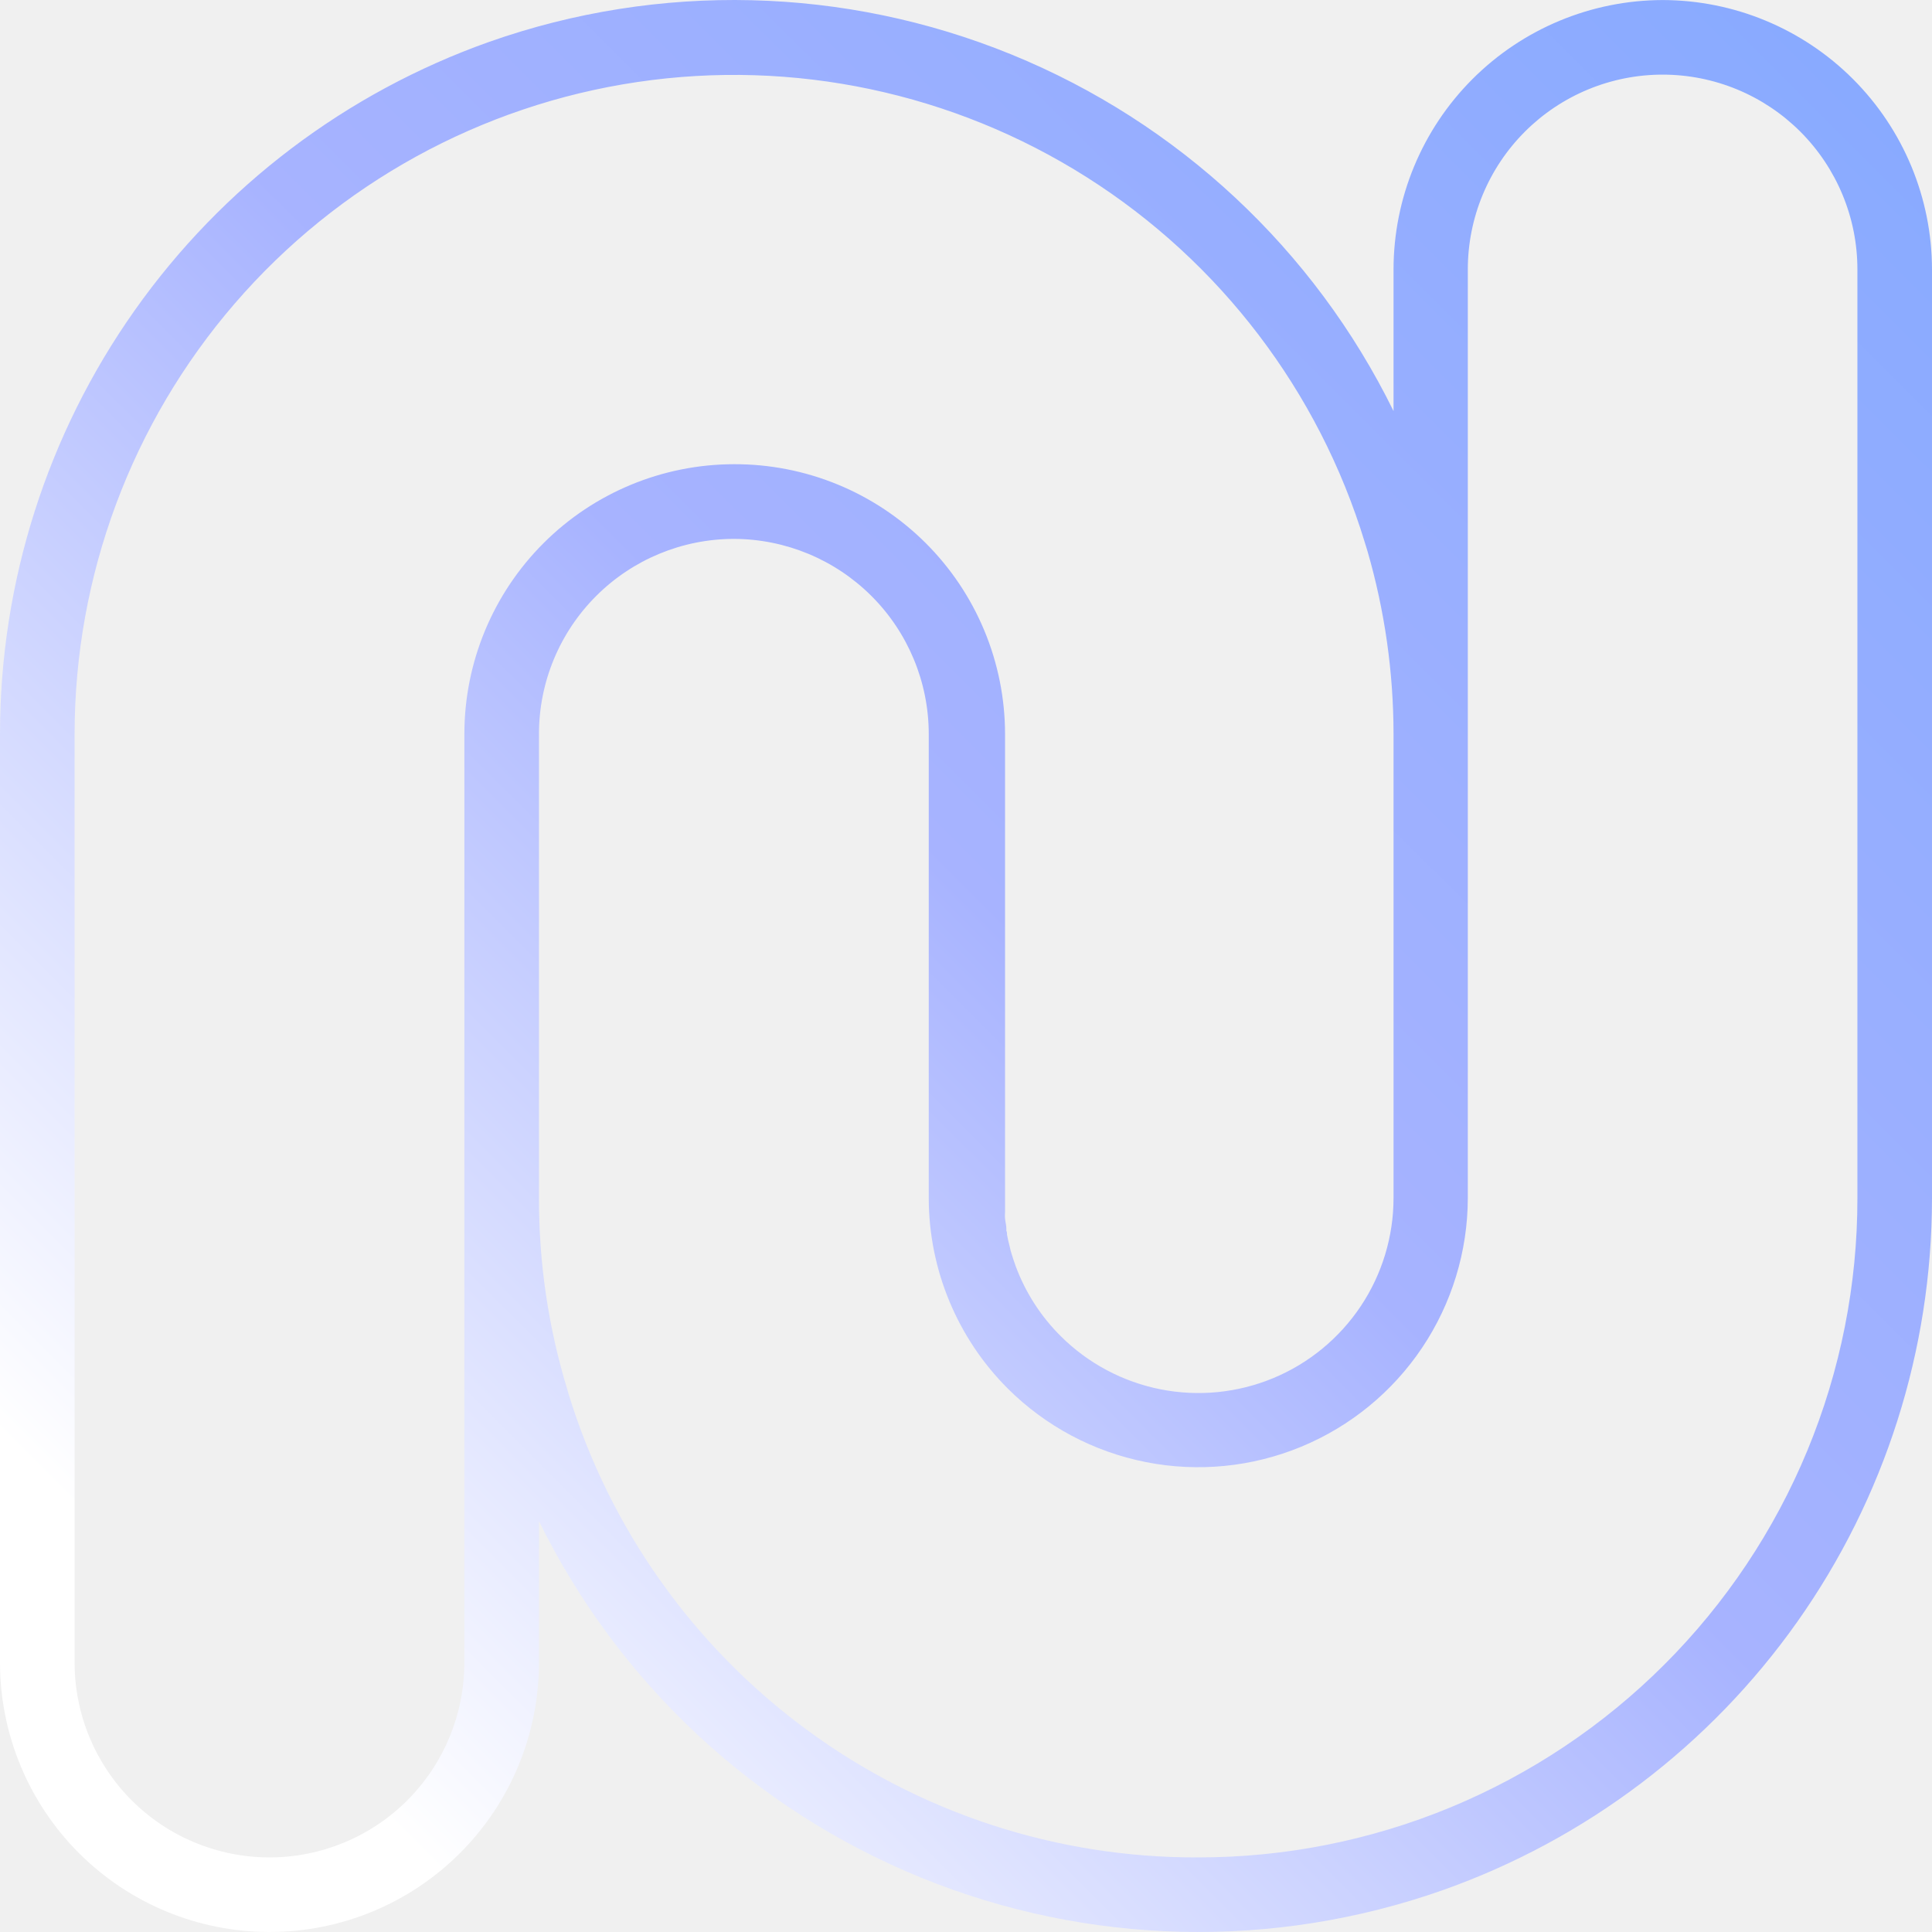
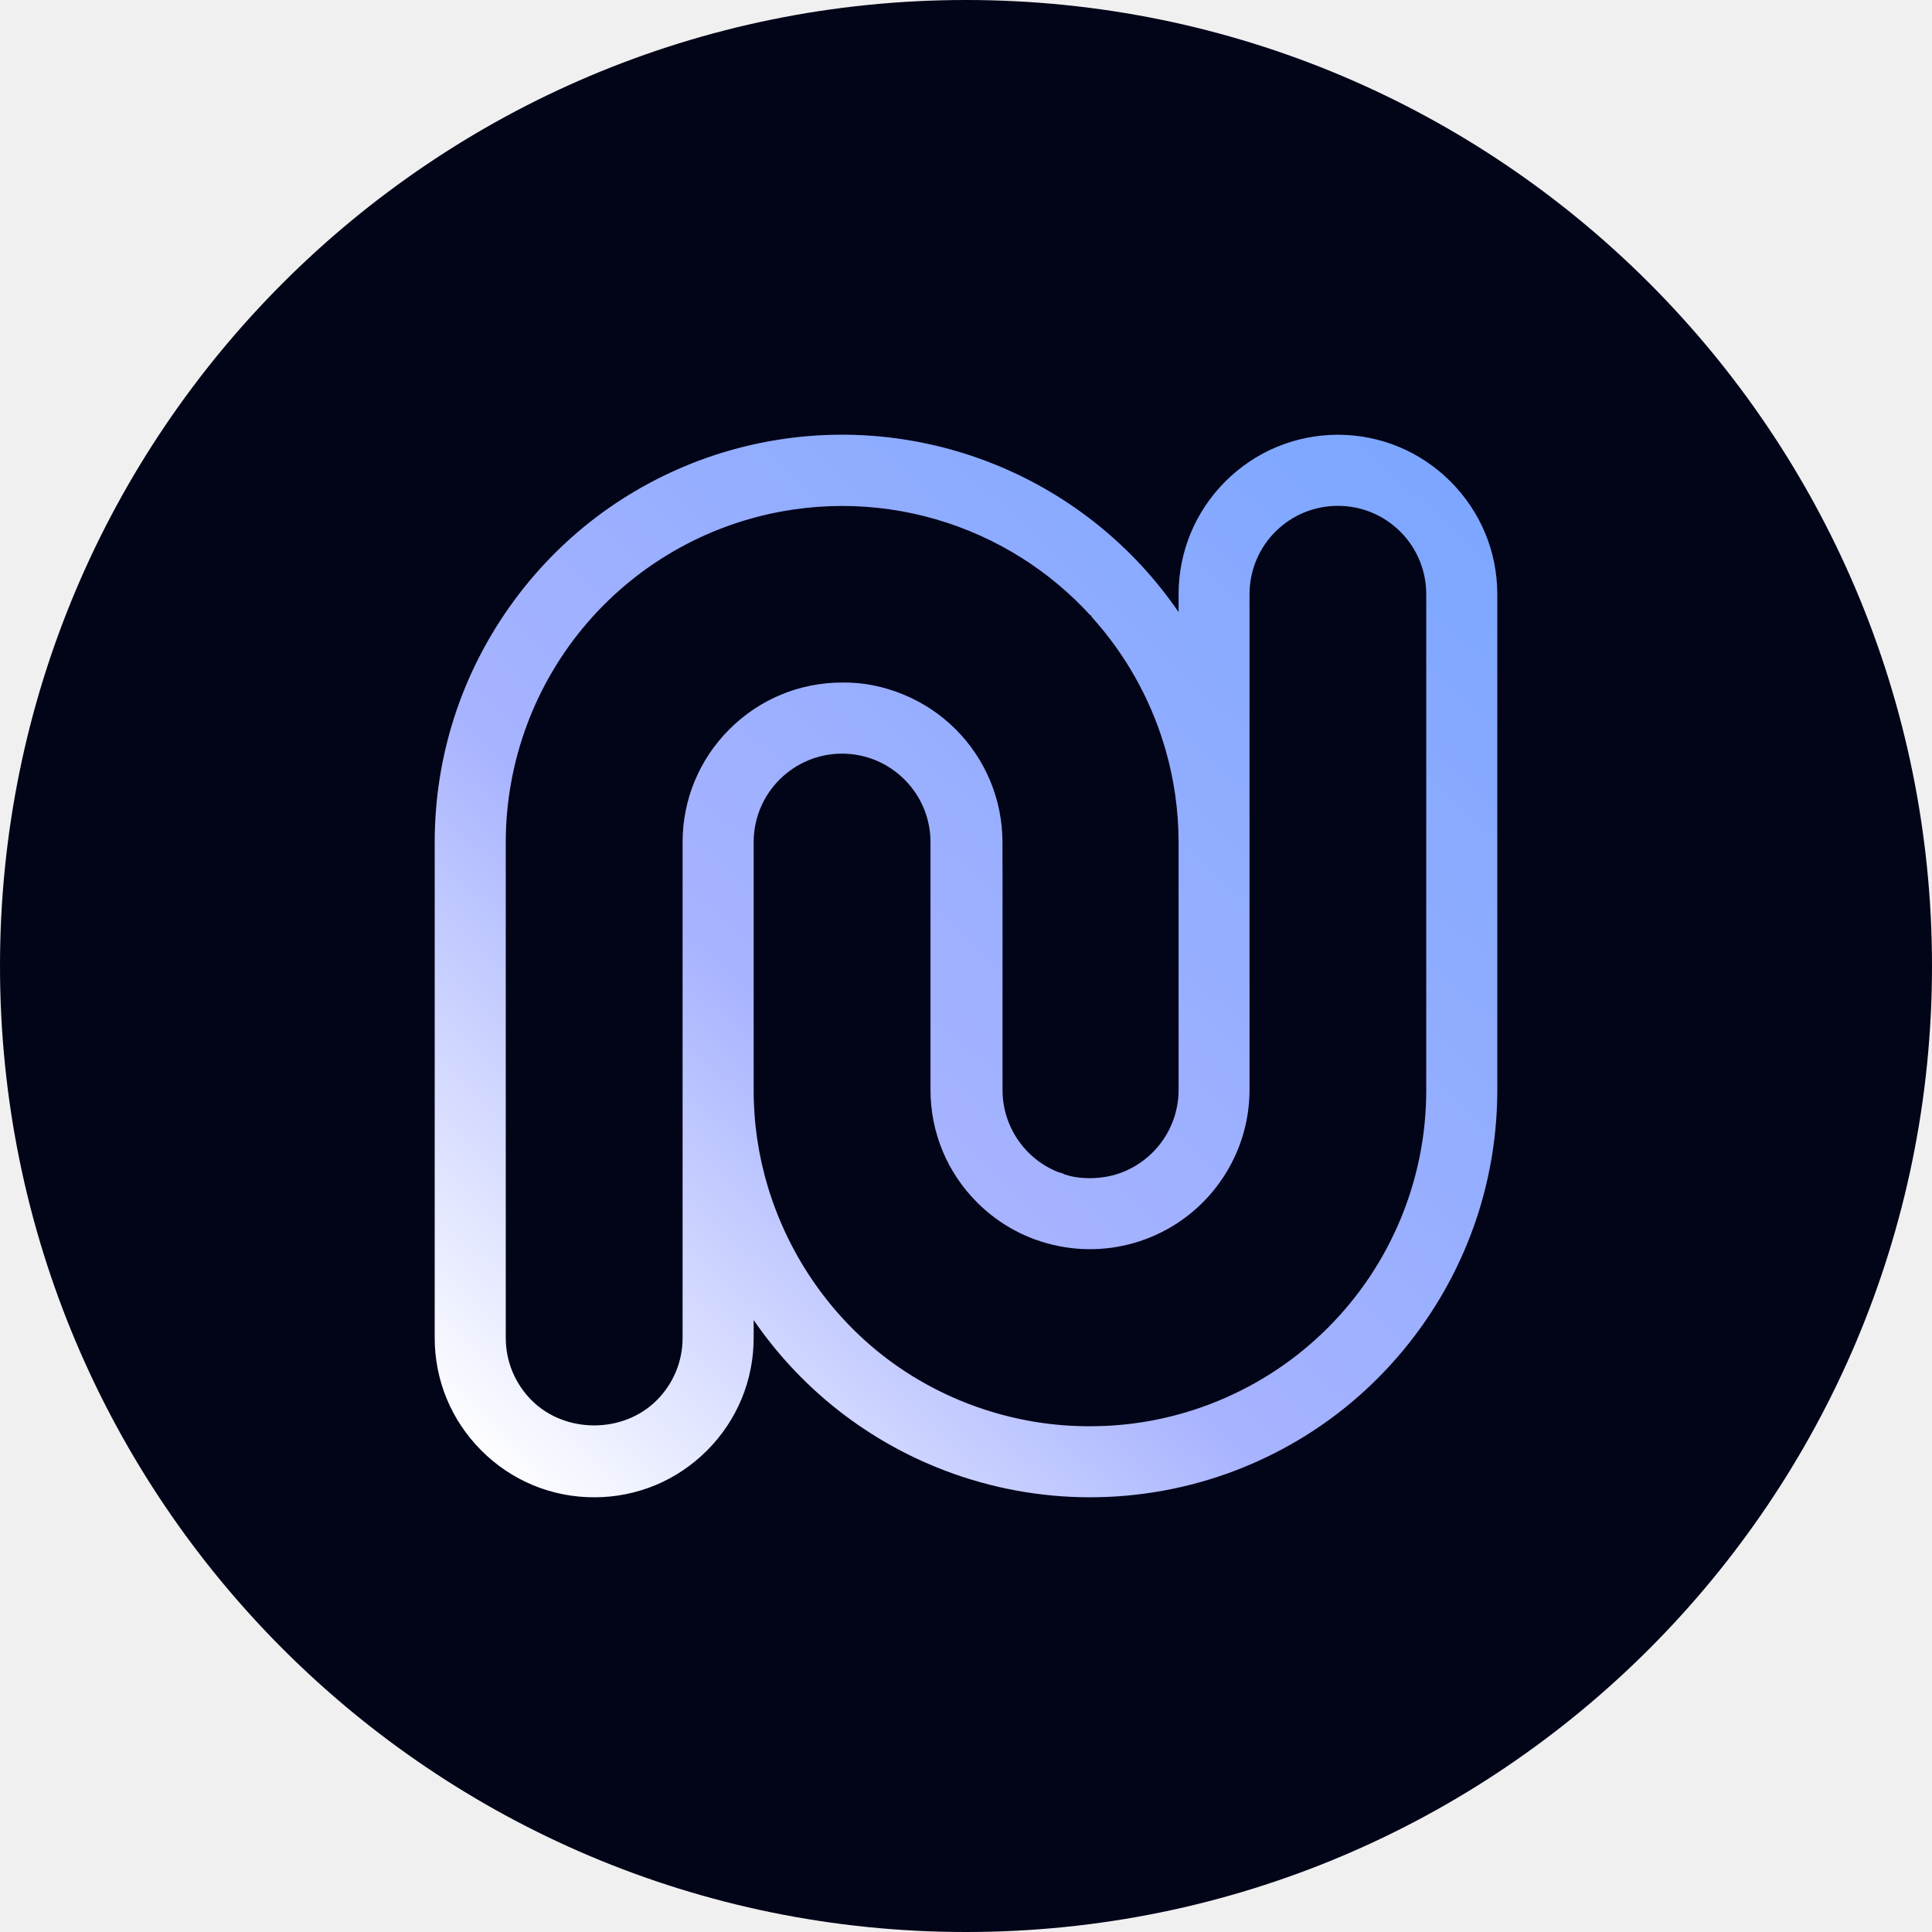
- <svg xmlns="http://www.w3.org/2000/svg" width="169" height="169" viewBox="0 0 169 169" fill="none">
-   <g clip-path="url(#clip0_2021_1545)">
-     <path d="M145.427 0.004C139.186 0.02 133.205 2.509 128.795 6.925C124.385 11.342 121.905 17.326 121.898 23.567V35.958C114.957 21.822 103.068 10.724 88.488 4.771C73.907 -1.182 57.648 -1.577 42.796 3.66C30.286 8.096 19.455 16.295 11.793 27.133C4.13 37.97 0.01 50.914 0 64.187L0 145.428C0 151.679 2.484 157.675 6.904 162.096C11.325 166.516 17.321 169 23.573 169C29.825 169 35.821 166.516 40.241 162.096C44.662 157.675 47.146 151.679 47.146 145.428V133.063C54.085 147.194 65.971 158.286 80.547 164.235C95.123 170.184 111.376 170.575 126.222 165.334C138.728 160.901 149.555 152.703 157.214 141.869C164.874 131.034 168.991 118.094 169 104.825V23.567C168.991 17.319 166.504 11.33 162.085 6.912C157.666 2.495 151.675 0.011 145.427 0.004ZM104.815 162.476C92.492 162.527 80.48 158.608 70.557 151.3C60.635 143.992 53.33 133.683 49.724 121.899L49.627 121.557C47.973 116.134 47.136 110.495 47.146 104.825V64.187C47.15 59.666 48.949 55.331 52.147 52.135C55.345 48.938 59.681 47.142 64.203 47.139C68.72 47.151 73.048 48.951 76.242 52.146C79.435 55.341 81.233 59.67 81.242 64.187V104.808C81.25 111.059 83.738 117.052 88.161 121.469C91.461 124.755 95.66 126.991 100.228 127.894C104.796 128.798 109.53 128.33 113.832 126.548C118.135 124.766 121.813 121.751 124.405 117.882C126.997 114.013 128.386 109.464 128.396 104.808V23.567C128.396 21.33 128.837 19.114 129.694 17.047C130.55 14.979 131.805 13.101 133.387 11.519C134.969 9.937 136.848 8.681 138.915 7.825C140.983 6.969 143.198 6.528 145.436 6.528C147.674 6.528 149.889 6.969 151.957 7.825C154.024 8.681 155.902 9.937 157.485 11.519C159.067 13.101 160.322 14.979 161.178 17.047C162.035 19.114 162.475 21.33 162.475 23.567V104.808C162.481 112.381 160.994 119.882 158.098 126.881C155.203 133.88 150.956 140.239 145.6 145.595C140.245 150.951 133.886 155.198 126.888 158.095C119.89 160.992 112.389 162.48 104.815 162.476ZM121.898 104.808C121.895 108.177 120.894 111.47 119.022 114.271C117.149 117.073 114.49 119.257 111.378 120.55C108.266 121.842 104.841 122.184 101.535 121.533C98.229 120.882 95.19 119.267 92.8 116.892C91.05 115.158 89.701 113.063 88.845 110.753C88.688 110.341 88.547 109.876 88.407 109.411L88.354 109.175L88.302 108.955C88.223 108.649 88.144 108.342 88.091 108.017C88.091 107.903 88.091 107.78 88.03 107.658V107.473C88.03 107.184 87.942 106.895 87.916 106.596C87.889 106.298 87.916 106.237 87.916 106C87.916 105.763 87.916 105.413 87.916 105.123V64.187C87.91 61.081 87.292 58.007 86.096 55.14C84.901 52.273 83.152 49.669 80.95 47.479C78.747 45.289 76.134 43.554 73.26 42.375C70.387 41.196 67.309 40.595 64.203 40.606C57.95 40.613 51.956 43.1 47.536 47.521C43.115 51.941 40.628 57.935 40.621 64.187V145.428C40.621 149.949 38.825 154.285 35.628 157.482C32.431 160.679 28.094 162.476 23.573 162.476C19.051 162.476 14.715 160.679 11.518 157.482C8.321 154.285 6.525 149.949 6.525 145.428V64.187C6.535 50.363 11.51 37.001 20.545 26.537C29.58 16.073 42.073 9.202 55.748 7.176C69.424 5.149 83.373 8.103 95.054 15.497C106.735 22.892 115.371 34.236 119.39 47.464L119.627 48.236C121.128 53.42 121.892 58.79 121.898 64.187V104.808Z" fill="url(#paint0_linear_2021_1545)" />
-   </g>
+ <svg xmlns="http://www.w3.org/2000/svg" width="600" height="600" viewBox="0 0 600 600" fill="none">
+   <rect width="600" height="600" rx="300" fill="#020418" />
+   <path d="M442.929 338.488C442.939 352.28 440.279 365.732 435.009 378.465C429.729 391.218 422.11 402.613 412.375 412.357C402.611 422.111 391.206 429.72 378.472 434.99C365.757 440.251 352.334 442.93 338.581 442.93H338.503H338.484H338.076C316.044 442.93 294.176 435.747 276.454 422.694C258.614 409.552 245.21 390.646 238.542 368.818C235.553 358.977 234.039 348.795 234.058 338.527V261.513C234.068 254.176 236.921 247.285 242.114 242.093C247.307 236.91 254.198 234.056 261.516 234.047C268.844 234.066 275.735 236.939 280.918 242.112C286.091 247.295 288.955 254.186 288.974 261.504V338.498C288.984 351.717 294.147 364.159 303.523 373.506C310.473 380.436 319.237 385.104 328.865 386.996C338.484 388.908 348.374 387.928 357.449 384.172C366.514 380.416 374.192 374.127 379.656 365.965C385.13 357.812 388.032 348.32 388.052 338.488V184.529C388.052 180.909 388.751 177.366 390.139 174.018C391.517 170.679 393.516 167.68 396.088 165.118C398.651 162.565 401.64 160.556 404.989 159.168C411.676 156.412 419.295 156.402 425.992 159.168C429.341 160.556 432.33 162.565 434.892 165.118C437.455 167.68 439.454 170.679 440.842 174.018C442.23 177.366 442.929 180.909 442.929 184.529V338.488ZM226.517 226.486C217.16 235.842 211.997 248.285 211.987 261.504V415.473C211.987 422.8 209.134 429.691 203.941 434.884C193.575 445.269 175.483 445.269 165.108 434.884C159.925 429.691 157.071 422.8 157.071 415.473V261.513C157.091 236.483 166.107 212.267 182.462 193.322C198.826 174.377 221.46 161.934 246.22 158.266C251.315 157.509 256.43 157.13 261.526 157.13C281.2 157.13 300.611 162.701 317.403 173.329C325.332 178.347 332.486 184.374 338.717 191.206C338.775 191.148 338.814 191.08 338.872 191.022L339.018 191.575C349.257 202.902 356.983 216.412 361.477 231.222L361.904 232.63C364.631 242.025 366.01 251.74 366.019 261.504V338.488C366.019 343.933 364.418 349.203 361.39 353.726C358.361 358.249 354.11 361.743 349.083 363.839C345.812 365.198 342.356 365.838 338.872 365.877V365.926C338.736 365.926 338.61 365.887 338.474 365.887C336.727 365.887 334.97 365.77 333.223 365.421C332.214 365.227 331.234 364.916 330.263 364.606V364.47C329.603 364.256 328.924 364.15 328.283 363.878C323.255 361.781 319.004 358.287 315.976 353.765C312.948 349.232 311.346 343.962 311.346 338.527V268.802H311.327V261.494C311.307 254.923 310.026 248.527 307.512 242.491C304.989 236.444 301.349 231.028 296.7 226.399C292.051 221.779 286.616 218.178 280.54 215.684C274.474 213.189 268.029 211.85 261.526 211.967C248.306 211.976 235.873 217.14 226.517 226.486ZM450.47 149.531C441.114 140.184 428.69 135.031 415.481 135.011H415.461C402.251 135.05 389.838 140.213 380.501 149.56C371.183 158.906 366.039 171.32 366.019 184.529V190.09C352.101 169.757 332.476 153.84 309.395 144.406C280.637 132.682 248.666 131.876 219.334 142.222C194.546 151.016 173.416 167.01 158.236 188.479C143.056 209.958 135.019 235.211 135 261.504V415.473C135 428.701 140.154 441.134 149.51 450.49C158.857 459.846 171.3 465 184.529 465C197.758 465 210.191 459.846 219.548 450.49C228.904 441.134 234.058 428.701 234.058 415.473V409.95C247.986 430.274 267.592 446.191 290.673 455.605C319.412 467.329 351.373 468.096 380.695 457.779C405.474 448.996 426.584 432.991 441.774 411.522C456.944 390.044 464.981 364.81 465 338.527V184.519C464.981 171.31 459.817 158.887 450.47 149.531Z" fill="url(#paint0_linear_6_202)" />
  <defs>
-     <linearGradient id="paint0_linear_2021_1545" x1="11.589" y1="157.174" x2="212.982" y2="-44.526" gradientUnits="userSpaceOnUse">
+     <linearGradient id="paint0_linear_6_202" x1="120.441" y1="462.562" x2="463.109" y2="95.463" gradientUnits="userSpaceOnUse">
      <stop offset="0.05" stop-color="white" />
      <stop offset="0.38" stop-color="#A7B3FF" />
      <stop offset="1" stop-color="#74A4FF" />
    </linearGradient>
-     <clipPath id="clip0_2021_1545">
-       <rect width="169" height="169" fill="white" />
-     </clipPath>
  </defs>
</svg>
